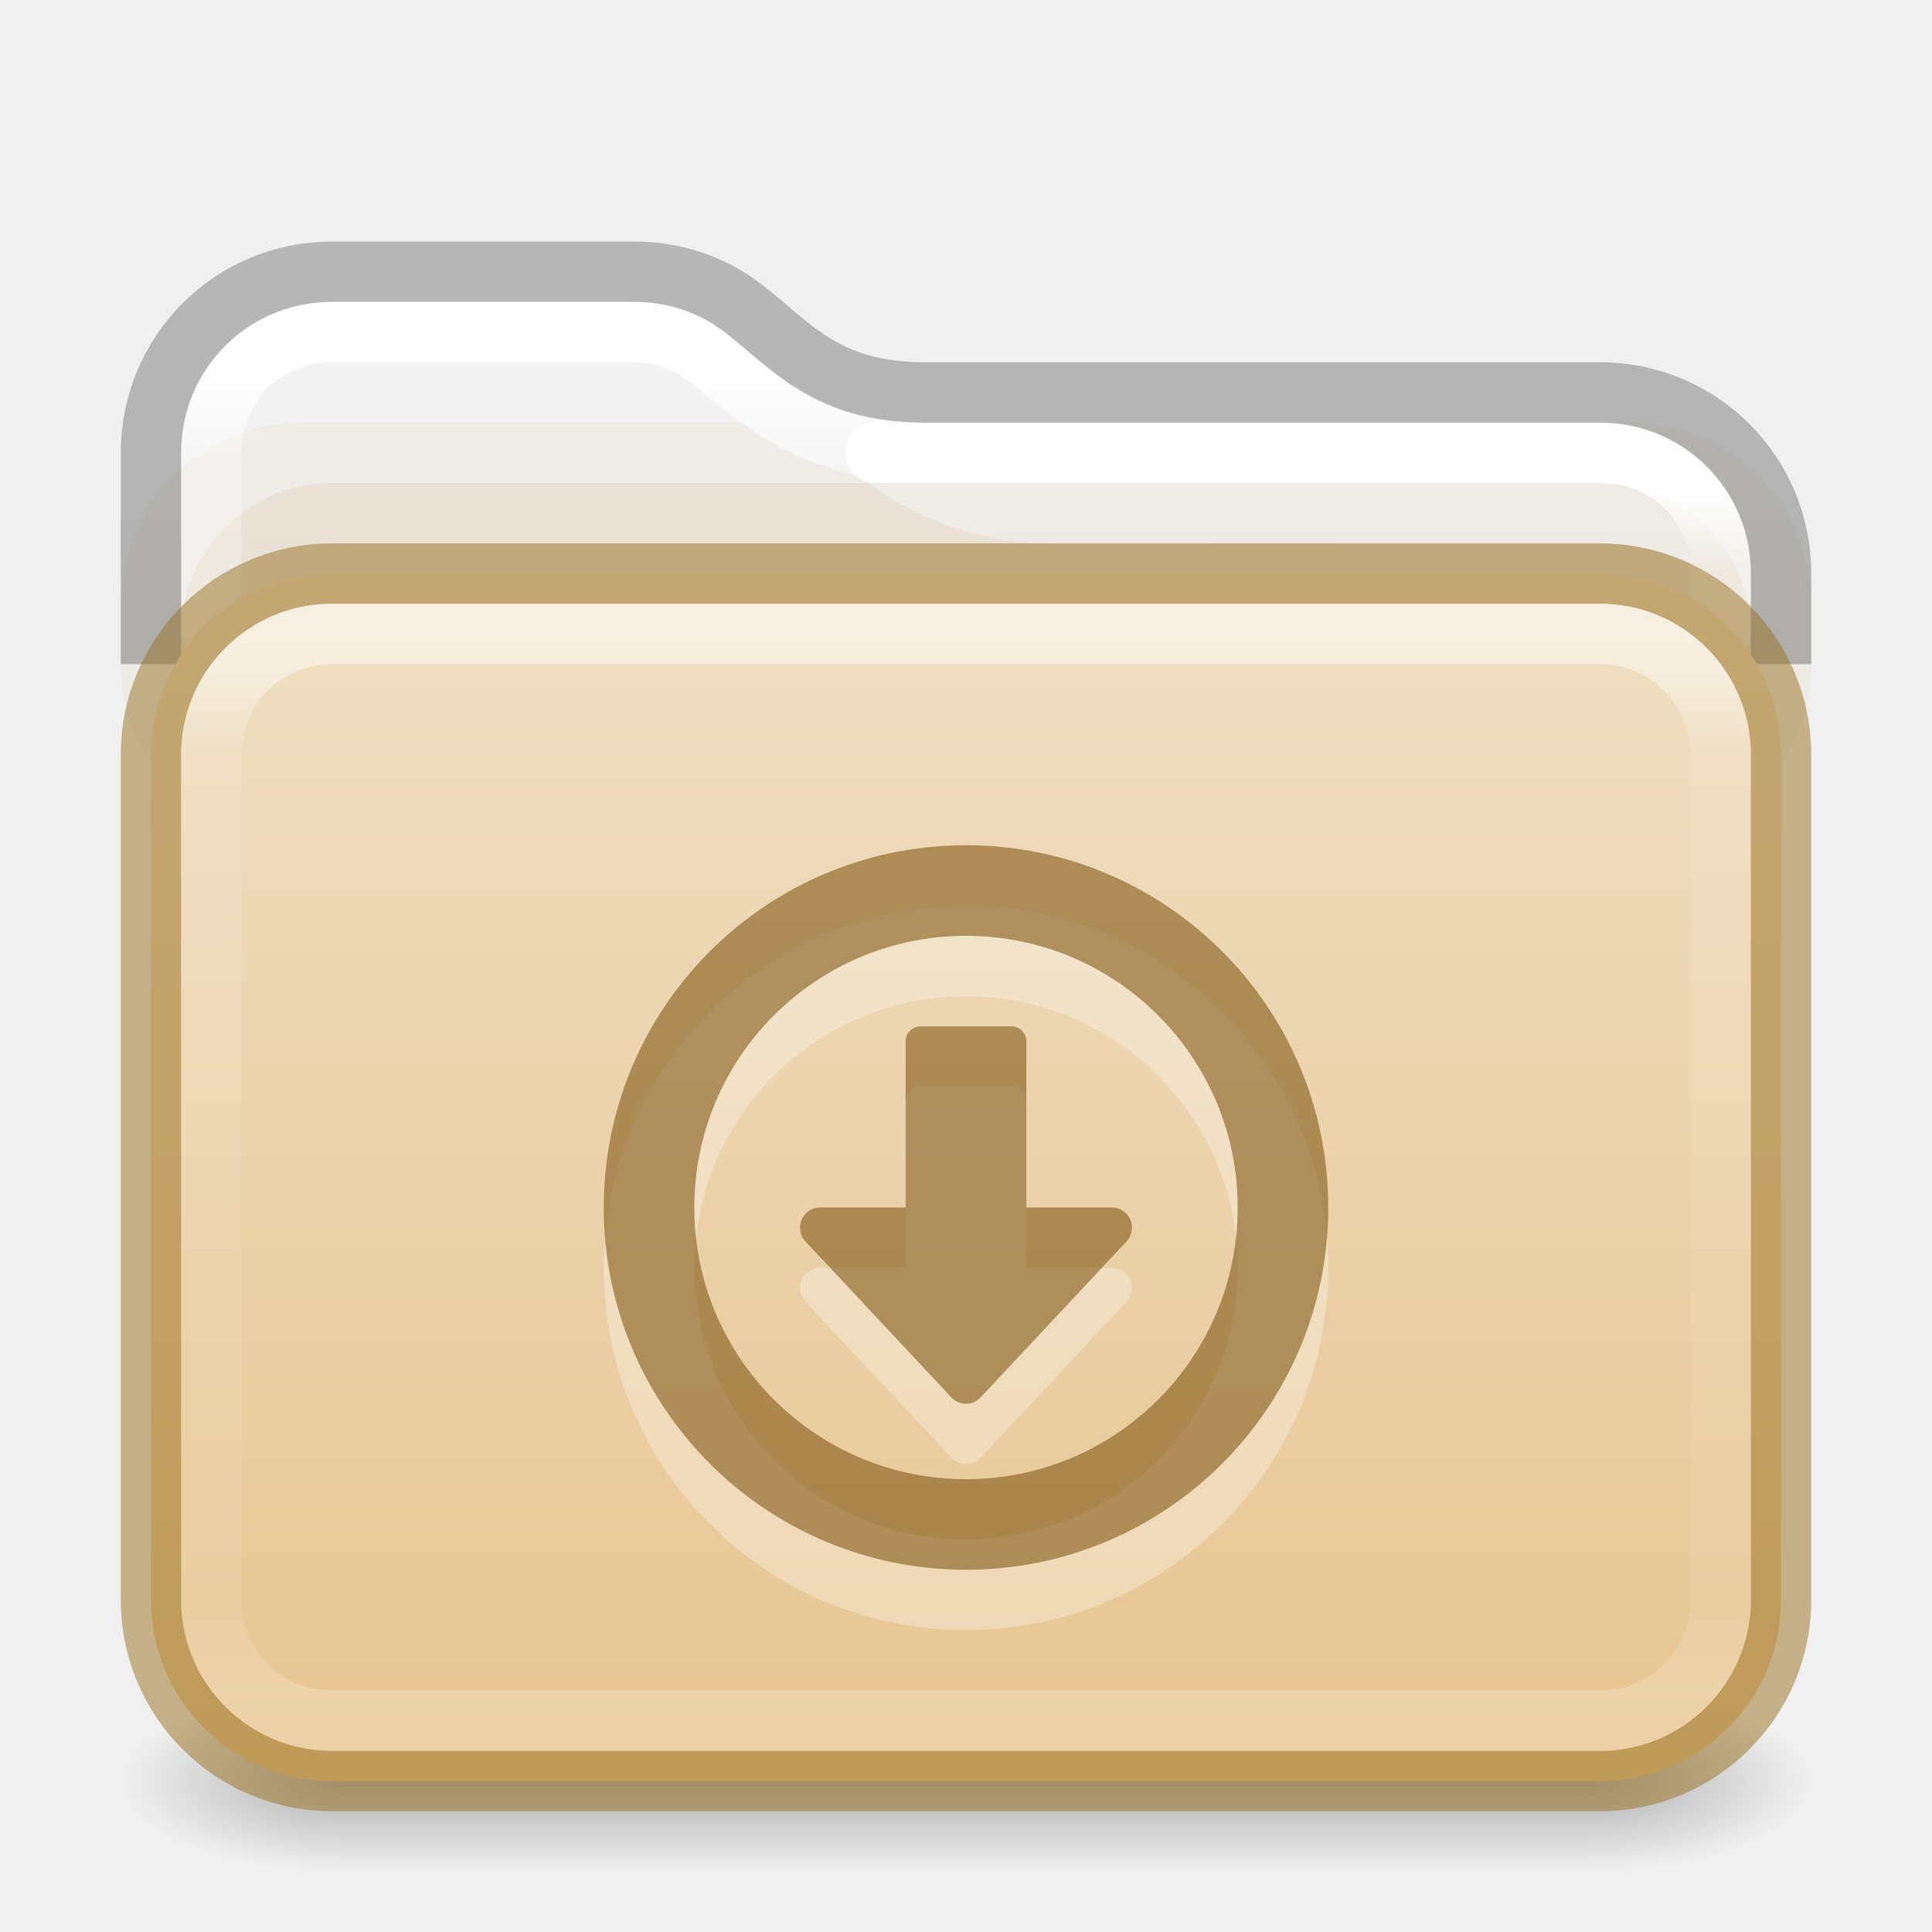
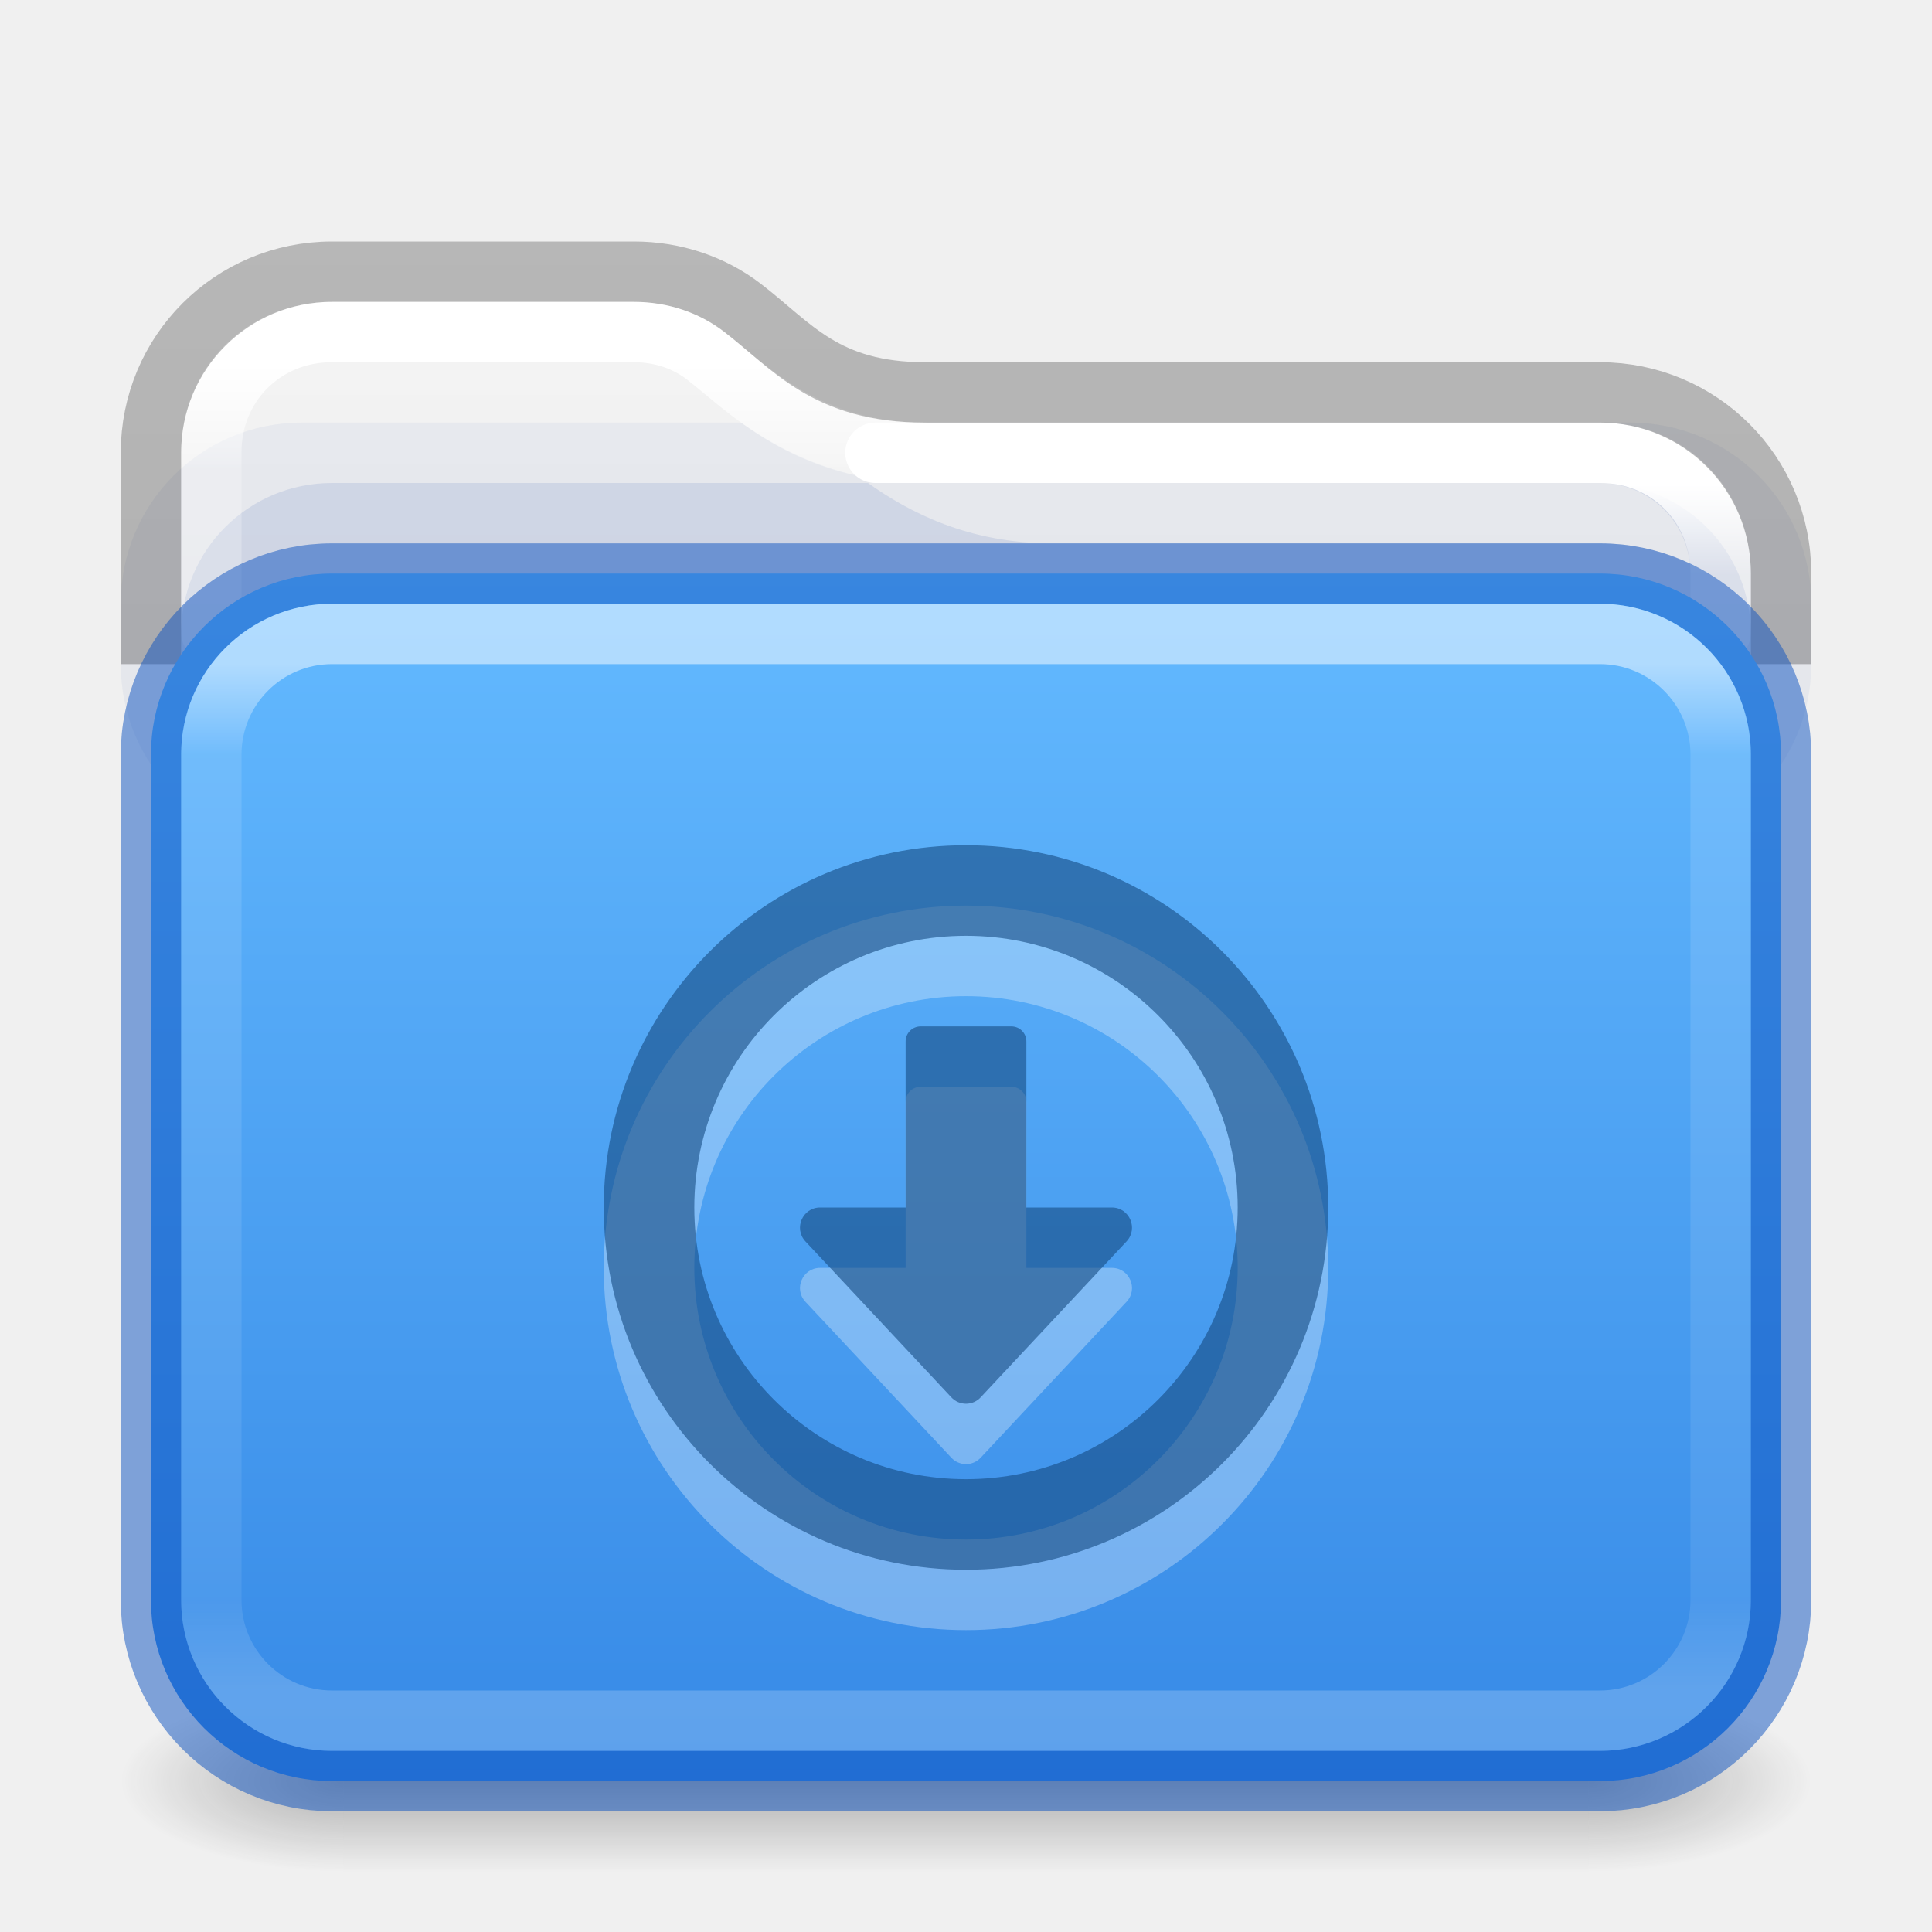
<svg xmlns="http://www.w3.org/2000/svg" xmlns:xlink="http://www.w3.org/1999/xlink" id="svg4715" height="32" width="32" version="1.1">
  <defs id="defs4717">
    <linearGradient id="linearGradient1159">
      <stop offset="0" style="stop-color:#ffffff;stop-opacity:1" id="stop1151" />
      <stop offset="0.069" style="stop-color:#ffffff;stop-opacity:0.235" id="stop1153" />
      <stop offset="0.908" style="stop-color:#ffffff;stop-opacity:0.157" id="stop1155" />
      <stop offset="1" style="stop-color:#ffffff;stop-opacity:0.392" id="stop1157" />
    </linearGradient>
    <linearGradient id="linearGradient3924">
      <stop offset="0" style="stop-color:#ffffff;stop-opacity:1" id="stop3926" />
      <stop offset="0.073" style="stop-color:#ffffff;stop-opacity:0.235" id="stop3928" />
      <stop offset="0.908" style="stop-color:#ffffff;stop-opacity:0.157" id="stop3930" />
      <stop offset="1" style="stop-color:#ffffff;stop-opacity:0.392" id="stop3932" />
    </linearGradient>
    <linearGradient id="linearGradient3688-166-749">
      <stop offset="0" style="stop-color:#181818;stop-opacity:1" id="stop2883" />
      <stop offset="1" style="stop-color:#181818;stop-opacity:0" id="stop2885" />
    </linearGradient>
    <linearGradient id="linearGradient3702-501-757">
      <stop offset="0" style="stop-color:#181818;stop-opacity:0" id="stop2895" />
      <stop offset="0.5" style="stop-color:#181818;stop-opacity:1" id="stop2897" />
      <stop offset="1" style="stop-color:#181818;stop-opacity:0" id="stop2899" />
    </linearGradient>
    <linearGradient gradientTransform="matrix(0.6761005,0,0,0.6756757,-0.2264079,1.775896)" gradientUnits="userSpaceOnUse" xlink:href="#linearGradient3924" id="linearGradient3027" y2="41.76" x2="13.594" y1="6.272" x1="13.594" />
    <linearGradient xlink:href="#linearGradient3600-9-51" id="linearGradient1512" gradientUnits="userSpaceOnUse" gradientTransform="matrix(0.6649598,0,0,0.6392712,-33.20948,1.90706)" x1="74.839" y1="4.536" x2="74.839" y2="49.779" />
    <linearGradient id="linearGradient3600-9-51">
      <stop offset="0" style="stop-color:#f4f4f4;stop-opacity:1" id="stop3602-0-0" />
      <stop offset="1" style="stop-color:#dbdbdb;stop-opacity:1" id="stop3604-9-04" />
    </linearGradient>
    <linearGradient id="linearGradient3104-6">
      <stop offset="0" style="stop-color:#000000;stop-opacity:0.318" id="stop3106-3" />
      <stop offset="1" style="stop-color:#000000;stop-opacity:0.24" id="stop3108-9" />
    </linearGradient>
    <linearGradient xlink:href="#linearGradient3104-6" id="linearGradient1572" gradientUnits="userSpaceOnUse" gradientTransform="matrix(0.3289826,0,0,0.8947171,-17.11074,-7.241968)" x1="72.893" y1="43.74" x2="72.893" y2="12.524" />
    <linearGradient x1="24" y1="6.528" x2="24" y2="41.472" id="linearGradient4161-0-2" xlink:href="#linearGradient3924-0" gradientUnits="userSpaceOnUse" gradientTransform="matrix(0.6756757,0,0,0.4864866,-0.2162128,7.824252)" />
    <linearGradient id="linearGradient3924-0">
      <stop id="stop3926-6" style="stop-color:#ffffff;stop-opacity:1" offset="0" />
      <stop id="stop3928-3" style="stop-color:#ffffff;stop-opacity:0.235" offset="0.088" />
      <stop id="stop3930-2" style="stop-color:#ffffff;stop-opacity:0.157" offset="0.912" />
      <stop id="stop3932-62" style="stop-color:#ffffff;stop-opacity:0.392" offset="1" />
    </linearGradient>
    <linearGradient xlink:href="#linearGradient1159" id="linearGradient1148" gradientUnits="userSpaceOnUse" gradientTransform="matrix(0.6761005,0,0,0.6756757,-0.2264079,1.775896)" x1="31.752" y1="9.217" x2="31.752" y2="41.712" />
    <linearGradient y2="102.237" x2="23.587" y1="57.643" x1="23.587" gradientTransform="matrix(0.5041322,0,0,0.4484854,4.108891,-16.35197)" gradientUnits="userSpaceOnUse" id="linearGradient1048" xlink:href="#linearGradient4632-0-6-4-4-4" />
    <linearGradient id="linearGradient4632-0-6-4-4-4">
-       <stop offset="0" style="stop-color:#efdfc4;stop-opacity:1" id="stop4634-4-4-7-4" />
-       <stop offset="1" style="stop-color:#e7c591;stop-opacity:1" id="stop4636-3-1-5-9" />
+       <stop offset="0" style="stop-color:#64baff;stop-opacity:1;" id="stop4634-4-4-7-4" />
+       <stop offset="1" style="stop-color:#3689e6;stop-opacity:1;" id="stop4636-3-1-5-9" />
    </linearGradient>
    <radialGradient cx="4.993" cy="43.5" r="2.5" fx="4.993" fy="43.5" id="radialGradient2976-3-3-6" xlink:href="#linearGradient3688-166-749" gradientUnits="userSpaceOnUse" gradientTransform="matrix(2.003784,0,0,1.4,27.98813,-17.4)" />
    <radialGradient cx="4.993" cy="43.5" r="2.5" fx="4.993" fy="43.5" id="radialGradient2978-2-5-2" xlink:href="#linearGradient3688-166-749" gradientUnits="userSpaceOnUse" gradientTransform="matrix(2.003784,0,0,1.4,-20.01187,-104.4)" />
    <linearGradient xlink:href="#linearGradient3702-501-757" id="linearGradient17985" gradientUnits="userSpaceOnUse" x1="25.058" y1="47.028" x2="25.058" y2="39.999" />
  </defs>
  <g style="opacity:1" id="g3712-3-7-0-7" transform="matrix(0.7368421,0,0,0.4285713,-1.684206,10.85707)">
    <rect style="opacity:0.3;fill:url(#radialGradient2976-3-3-6);fill-opacity:1;stroke:none" id="rect2801-0-9-6-9" y="40" x="38" height="7" width="5" />
    <rect style="opacity:0.3;fill:url(#radialGradient2978-2-5-2);fill-opacity:1;stroke:none" id="rect3696-2-2-2-2" transform="scale(-1)" y="-47" x="-10" height="7" width="5" />
    <rect style="opacity:0.3;fill:url(#linearGradient17985);fill-opacity:1;stroke:none" id="rect3700-1-0-6-0" y="40" x="10" height="7" width="28" />
  </g>
  <path id="rect5505-6-6-9" style="color:#000000;font-variation-settings:normal;display:inline;overflow:visible;visibility:visible;opacity:1;vector-effect:none;fill:url(#linearGradient1512);fill-opacity:1;stroke:none;stroke-width:1;stroke-linecap:butt;stroke-linejoin:miter;stroke-miterlimit:4;stroke-dasharray:none;stroke-dashoffset:0;stroke-opacity:1;-inkscape-stroke:none;marker:none;enable-background:accumulate;stop-color:#000000;stop-opacity:1" d="M 5.495,5 C 4.104,5 3,6.103 3,7.494 V 12 H 29 V 9.494 C 29,8.103 27.896,7 26.505,7 H 15.326 c -1.817,0 -2.59,-0.933 -3.339,-1.508 C 11.58,5.18 11.066,5 10.498,5 Z" />
-   <path id="rect4119" style="opacity:0.05;fill:#b6802e;fill-rule:evenodd;stroke-linecap:round;stroke-linejoin:round;paint-order:markers fill stroke;stop-color:#000000" d="M 5 7 C 3.338 7 2 8.338 2 10 L 2 11 C 2 12.662 3.338 14 5 14 L 27 14 C 28.662 14 30 12.662 30 11 L 30 10 C 30 8.338 28.662 7 27 7 L 15.326 7 C 15.602 7 15.826 7.224 15.826 7.5 C 15.826 7.776 15.602 8 15.326 8 C 13.95 8 12.967 7.489 12.279 7 L 5 7 z " />
-   <path id="rect4173" style="opacity:0.1;fill:#b6802e;fill-opacity:1;fill-rule:evenodd;stroke:none;stroke-width:1;stroke-linecap:round;stroke-linejoin:round;paint-order:markers fill stroke;stop-color:#000000" d="M 5.5 8 C 4.115 8 3 9.115 3 10.5 L 3 12.5 C 3 13.885 4.115 15 5.5 15 L 26.5 15 C 27.885 15 29 13.885 29 12.5 L 29 10.5 C 29 9.171 27.972 8.095 26.666 8.01 C 27.365 8.086 27.916 8.638 27.99 9.338 C 27.537 9.124 27.033 9 26.5 9 L 22.084 9 C 22.084 8.999 22.084 8.999 22.084 8.998 C 19.811 8.999 17.437 9 17.424 9 C 16.047 9 15.064 8.489 14.377 8 L 5.5 8 z " />
+   <path id="rect4119" style="opacity:0.05;fill:#002e99;fill-opacity:1;fill-rule:evenodd;stroke-linecap:round;stroke-linejoin:round;paint-order:markers fill stroke;stop-color:#000000" d="M 5,7 C 3.338,7 2,8.338 2,10 v 1 c 0,1.662 1.338,3 3,3 h 22 c 1.662,0 3,-1.338 3,-3 V 10 C 30,8.338 28.662,7 27,7 H 15.326 c 0.276,-6e-7 0.5,0.224 0.5,0.5 1e-6,0.276 -0.224,0.5 -0.5,0.5 -1.376,0 -2.359,-0.511 -3.047,-1 z" />
+   <path id="rect4173" style="opacity:0.1;fill:#002e99;fill-opacity:1;fill-rule:evenodd;stroke:none;stroke-width:1;stroke-linecap:round;stroke-linejoin:round;paint-order:markers fill stroke;stop-color:#000000" d="M 5.5,8 C 4.115,8 3,9.115 3,10.5 v 2 C 3,13.885 4.115,15 5.5,15 h 21 c 1.385,0 2.5,-1.115 2.5,-2.5 v -2 C 29,9.171 27.972,8.095 26.666,8.01 27.365,8.086 27.916,8.638 27.99,9.338 27.537,9.124 27.033,9 26.5,9 h -4.416 c 2.01e-4,-5.721e-4 -2.01e-4,-0.001 0,-0.002 C 19.811,8.999 17.437,9 17.424,9 c -1.376,-3e-6 -2.359,-0.511 -3.047,-1 z" />
  <path id="rect5505-6-6-8" style="color:#000000;font-variation-settings:normal;display:inline;overflow:visible;visibility:visible;opacity:1;vector-effect:none;fill:none;fill-opacity:1;stroke:url(#linearGradient3027);stroke-width:1;stroke-linecap:round;stroke-linejoin:round;stroke-miterlimit:4;stroke-dasharray:none;stroke-dashoffset:0;stroke-opacity:1;-inkscape-stroke:none;marker:none;enable-background:accumulate;stop-color:#000000;stop-opacity:1" d="m 15.326,7.5 c -1.973,0 -2.966,-1.091 -3.644,-1.611 C 11.363,5.644 10.957,5.5 10.496,5.5 H 5.494 C 4.372,5.5 3.5,6.371 3.5,7.492 v 2.984" />
  <path id="rect5505-6-6-8-2" style="color:#000000;font-variation-settings:normal;display:inline;overflow:visible;visibility:visible;vector-effect:none;fill:none;fill-opacity:1;stroke:url(#linearGradient1148);stroke-width:1;stroke-linecap:round;stroke-linejoin:round;stroke-miterlimit:4;stroke-dasharray:none;stroke-dashoffset:0;stroke-opacity:1;-inkscape-stroke:none;marker:none;enable-background:accumulate;stop-color:#000000" d="M 28.5,10.477 V 9.492 C 28.5,8.371 27.628,7.5 26.506,7.5 H 14.5" />
  <path id="rect5505-6-6" style="color:#000000;font-variation-settings:normal;display:inline;overflow:visible;visibility:visible;opacity:1;vector-effect:none;fill:none;fill-opacity:1;stroke:url(#linearGradient1572);stroke-width:1;stroke-linecap:butt;stroke-linejoin:round;stroke-miterlimit:4;stroke-dasharray:none;stroke-dashoffset:0;stroke-opacity:1;-inkscape-stroke:none;marker:none;enable-background:accumulate;stop-color:#000000;stop-opacity:1" d="M 29.5,11 V 9.5 c 0,-1.662 -1.338,-3 -3,-3 H 15.326 c -1.66,0 -2.207,-0.773 -3.029,-1.403 C 11.802,4.717 11.176,4.5 10.5,4.5 h -5 c -1.662,0 -3,1.338 -3,3 V 11" />
-   <rect style="color:#000000;font-variation-settings:normal;display:inline;overflow:visible;visibility:visible;opacity:1;vector-effect:none;fill:url(#linearGradient1048);fill-opacity:1;fill-rule:nonzero;stroke:#987124;stroke-width:1;stroke-linecap:butt;stroke-linejoin:miter;stroke-miterlimit:4;stroke-dasharray:none;stroke-dashoffset:0;stroke-opacity:0.498;-inkscape-stroke:none;marker:none;enable-background:accumulate;stop-color:#000000;stop-opacity:1" id="rect5505-21-1-2-1" y="9.5" x="2.5" ry="3" rx="3" height="20" width="27" />
+   <rect style="color:#000000;font-variation-settings:normal;display:inline;overflow:visible;visibility:visible;opacity:1;vector-effect:none;fill:url(#linearGradient1048);fill-opacity:1;fill-rule:nonzero;stroke:#0d52bf;stroke-width:1;stroke-linecap:butt;stroke-linejoin:miter;stroke-miterlimit:4;stroke-dasharray:none;stroke-dashoffset:0;stroke-opacity:0.502;-inkscape-stroke:none;marker:none;enable-background:accumulate;stop-color:#000000;stop-opacity:1" id="rect5505-21-1-2-1" y="9.5" x="2.5" ry="3" rx="3" height="20" width="27" />
  <rect style="opacity:0.5;fill:none;stroke:url(#linearGradient4161-0-2);stroke-width:1;stroke-linecap:round;stroke-linejoin:round;stroke-miterlimit:4;stroke-dasharray:none;stroke-dashoffset:0;stroke-opacity:1" id="rect6741-7-4-3-8" y="10.5" x="3.5" ry="2" rx="2" height="18" width="25" />
  <path id="path6505" style="color:#000000;opacity:0.3;fill:#ffffff;fill-opacity:1;stroke-width:1.333;stroke-linecap:round;stroke-linejoin:round;-inkscape-stroke:none" d="m 16,15 a 6,6 0 0 0 -6,6 6,6 0 0 0 6,6 6,6 0 0 0 6,-6 6,6 0 0 0 -6,-6 z m 0,1.5 A 4.5,4.5 0 0 1 20.5,21 4.5,4.5 0 0 1 16,25.5 4.5,4.5 0 0 1 11.5,21 4.5,4.5 0 0 1 16,16.5 Z M 15.25,18 C 15.111,18 15,18.111 15,18.25 V 21 h -1.416 c -0.291,-1.87e-4 -0.442,0.347 -0.244,0.561 l 2.416,2.582 c 0.132,0.143 0.356,0.143 0.488,0 l 2.416,-2.582 C 18.858,21.347 18.707,21 18.416,21 H 17 V 18.25 C 17,18.111 16.889,18 16.75,18 Z" />
-   <path id="path1063" style="color:#000000;opacity:0.6;fill:#7e5514;fill-opacity:0.973;stroke-width:1.333;stroke-linecap:round;stroke-linejoin:round;-inkscape-stroke:none" d="m 16,14 a 6,6 0 0 0 -6,6 6,6 0 0 0 6,6 6,6 0 0 0 6,-6 6,6 0 0 0 -6,-6 z m 0,1.5 A 4.5,4.5 0 0 1 20.5,20 4.5,4.5 0 0 1 16,24.5 4.5,4.5 0 0 1 11.5,20 4.5,4.5 0 0 1 16,15.5 Z M 15.25,17 C 15.111,17 15,17.111 15,17.25 V 20 h -1.416 c -0.291,-1.87e-4 -0.442,0.347 -0.244,0.561 l 2.416,2.582 c 0.132,0.143 0.356,0.143 0.488,0 l 2.416,-2.582 C 18.858,20.347 18.707,20 18.416,20 H 17 V 17.25 C 17,17.111 16.889,17 16.75,17 Z" />
+   <path id="path1063" style="color:#000000;opacity:0.6;fill:#14487e;fill-opacity:0.973;stroke-width:1.333;stroke-linecap:round;stroke-linejoin:round;-inkscape-stroke:none" d="m 16,14 a 6,6 0 0 0 -6,6 6,6 0 0 0 6,6 6,6 0 0 0 6,-6 6,6 0 0 0 -6,-6 z m 0,1.5 A 4.5,4.5 0 0 1 20.5,20 4.5,4.5 0 0 1 16,24.5 4.5,4.5 0 0 1 11.5,20 4.5,4.5 0 0 1 16,15.5 Z M 15.25,17 C 15.111,17 15,17.111 15,17.25 V 20 h -1.416 c -0.291,-1.87e-4 -0.442,0.347 -0.244,0.561 l 2.416,2.582 c 0.132,0.143 0.356,0.143 0.488,0 l 2.416,-2.582 C 18.858,20.347 18.707,20 18.416,20 H 17 V 17.25 C 17,17.111 16.889,17 16.75,17 Z" />
</svg>
